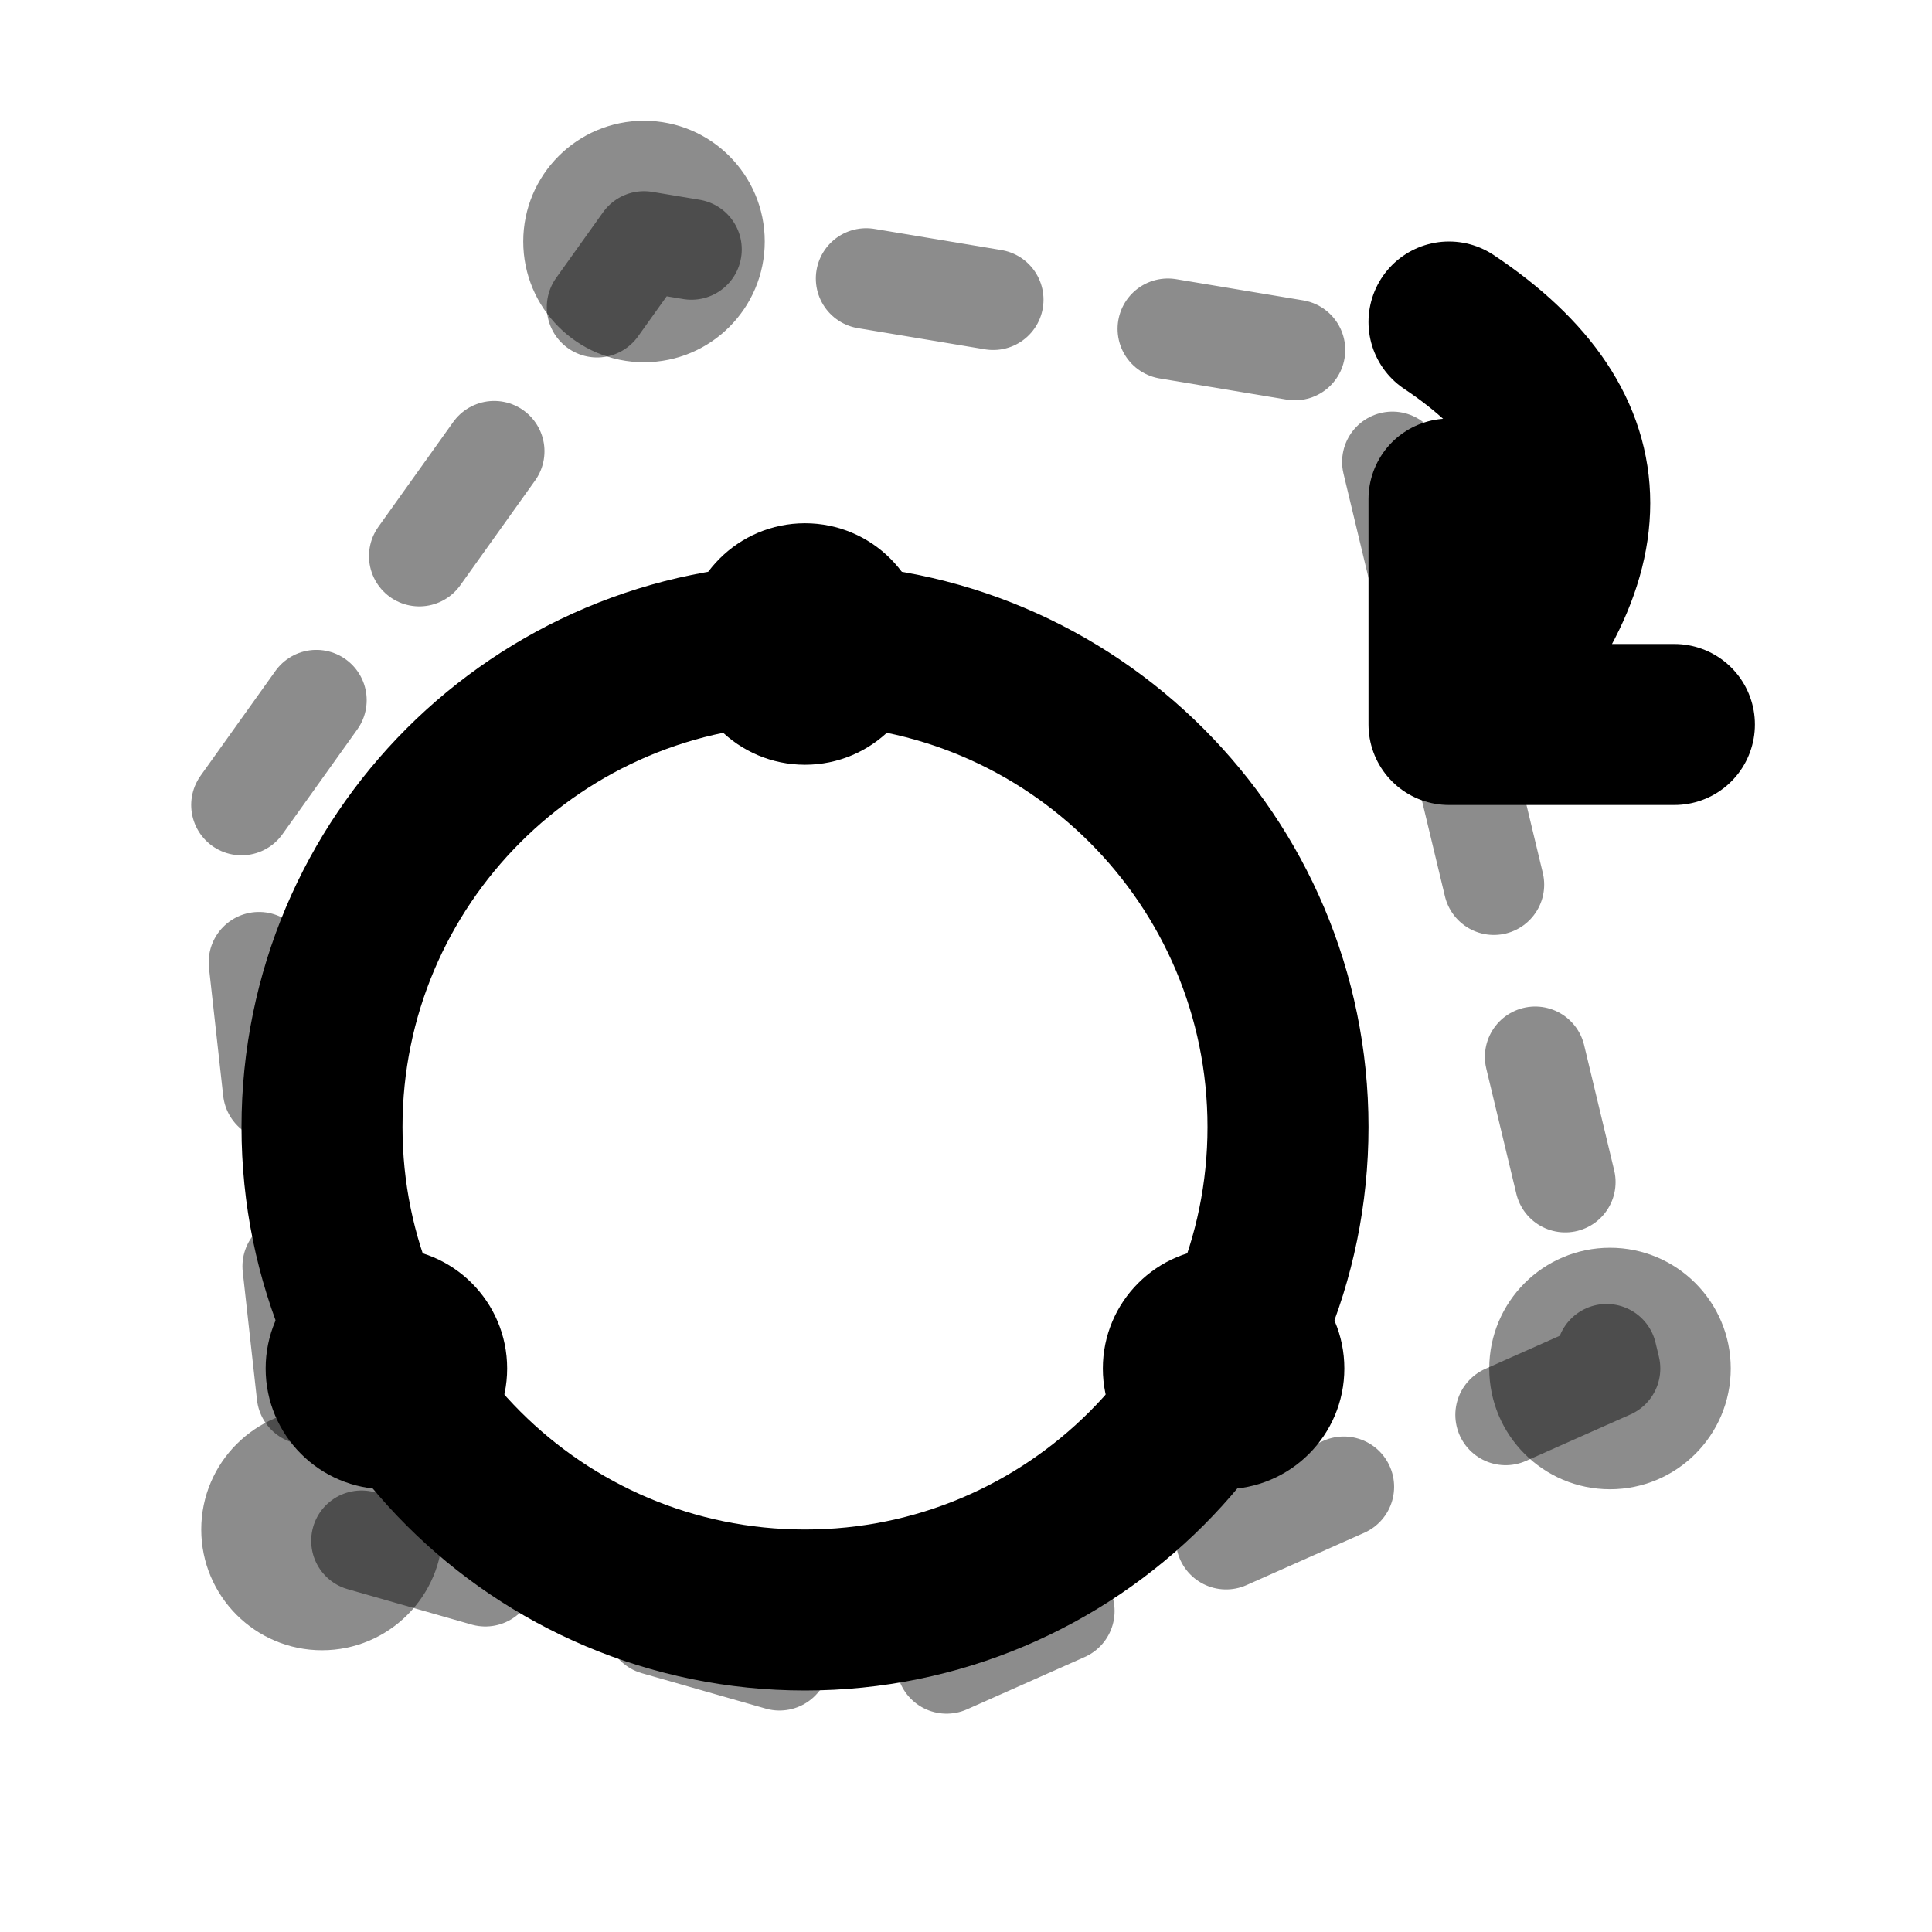
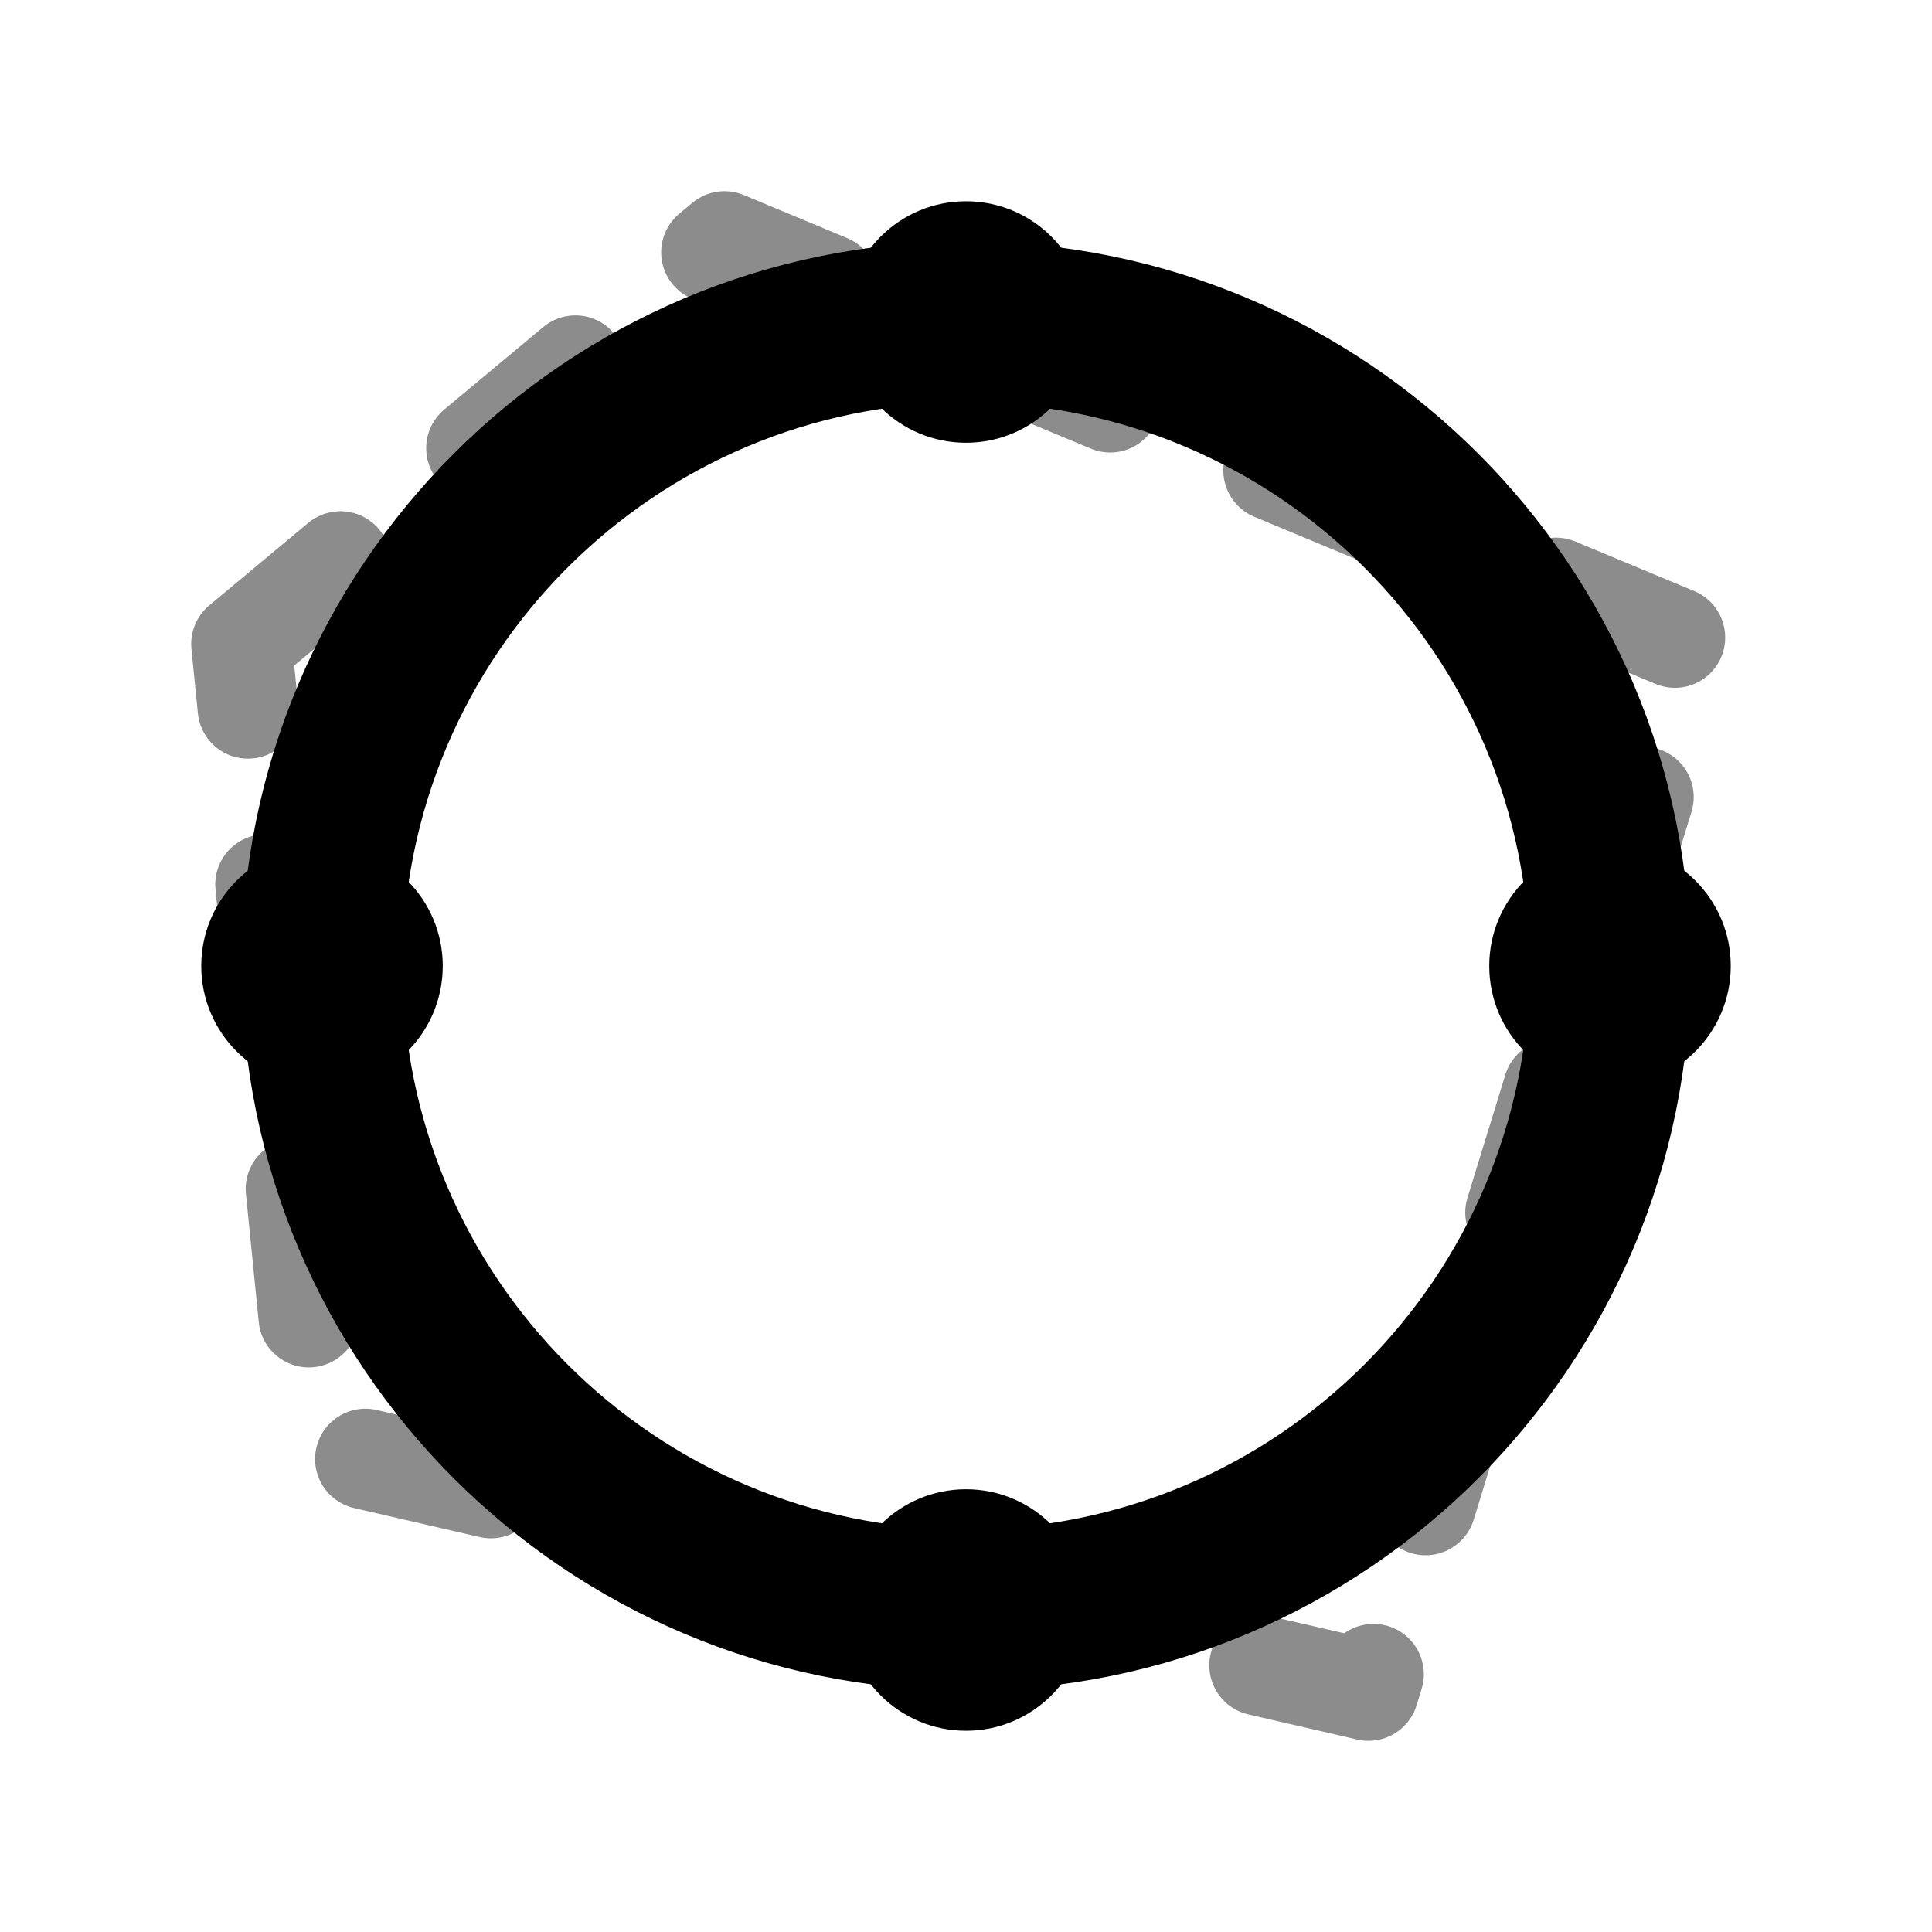
<svg xmlns="http://www.w3.org/2000/svg" width="24" height="24" viewBox="0 0 24 24" fill="none" stroke="currentColor" stroke-width="2" stroke-linecap="round" stroke-linejoin="round">
-   <path d="M3 10 8 3 17 4.5 20 17 11 21 4 19Z" stroke-width="1.25" stroke-dasharray="1.6 2.2" opacity=".45" />
-   <g fill="currentColor" stroke="none" opacity=".45">
-     <circle cx="8" cy="3" r="1.5" />
-     <circle cx="20" cy="17" r="1.5" />
-     <circle cx="4" cy="19" r="1.5" />
-   </g>
-   <circle cx="10" cy="14" r="6" />
-   <path d="M18 4q3 2 0 5m0-2.8V9h2.8" />
+   <path d="M3 8 9 3l12 5-4 13-13-3Z" stroke-width="1.25" stroke-dasharray="1.6 2.2" opacity=".45" />
+   <circle cx="12" cy="12" r="8" />
  <g fill="currentColor" stroke="none">
-     <circle cx="10" cy="8" r="1.5" />
-     <circle cx="4.8" cy="17" r="1.5" />
-     <circle cx="15.2" cy="17" r="1.5" />
+     <circle cx="12" cy="4" r="1.5" />
+     <circle cx="20" cy="12" r="1.5" />
+     <circle cx="12" cy="20" r="1.5" />
+     <circle cx="4" cy="12" r="1.5" />
  </g>
</svg>
